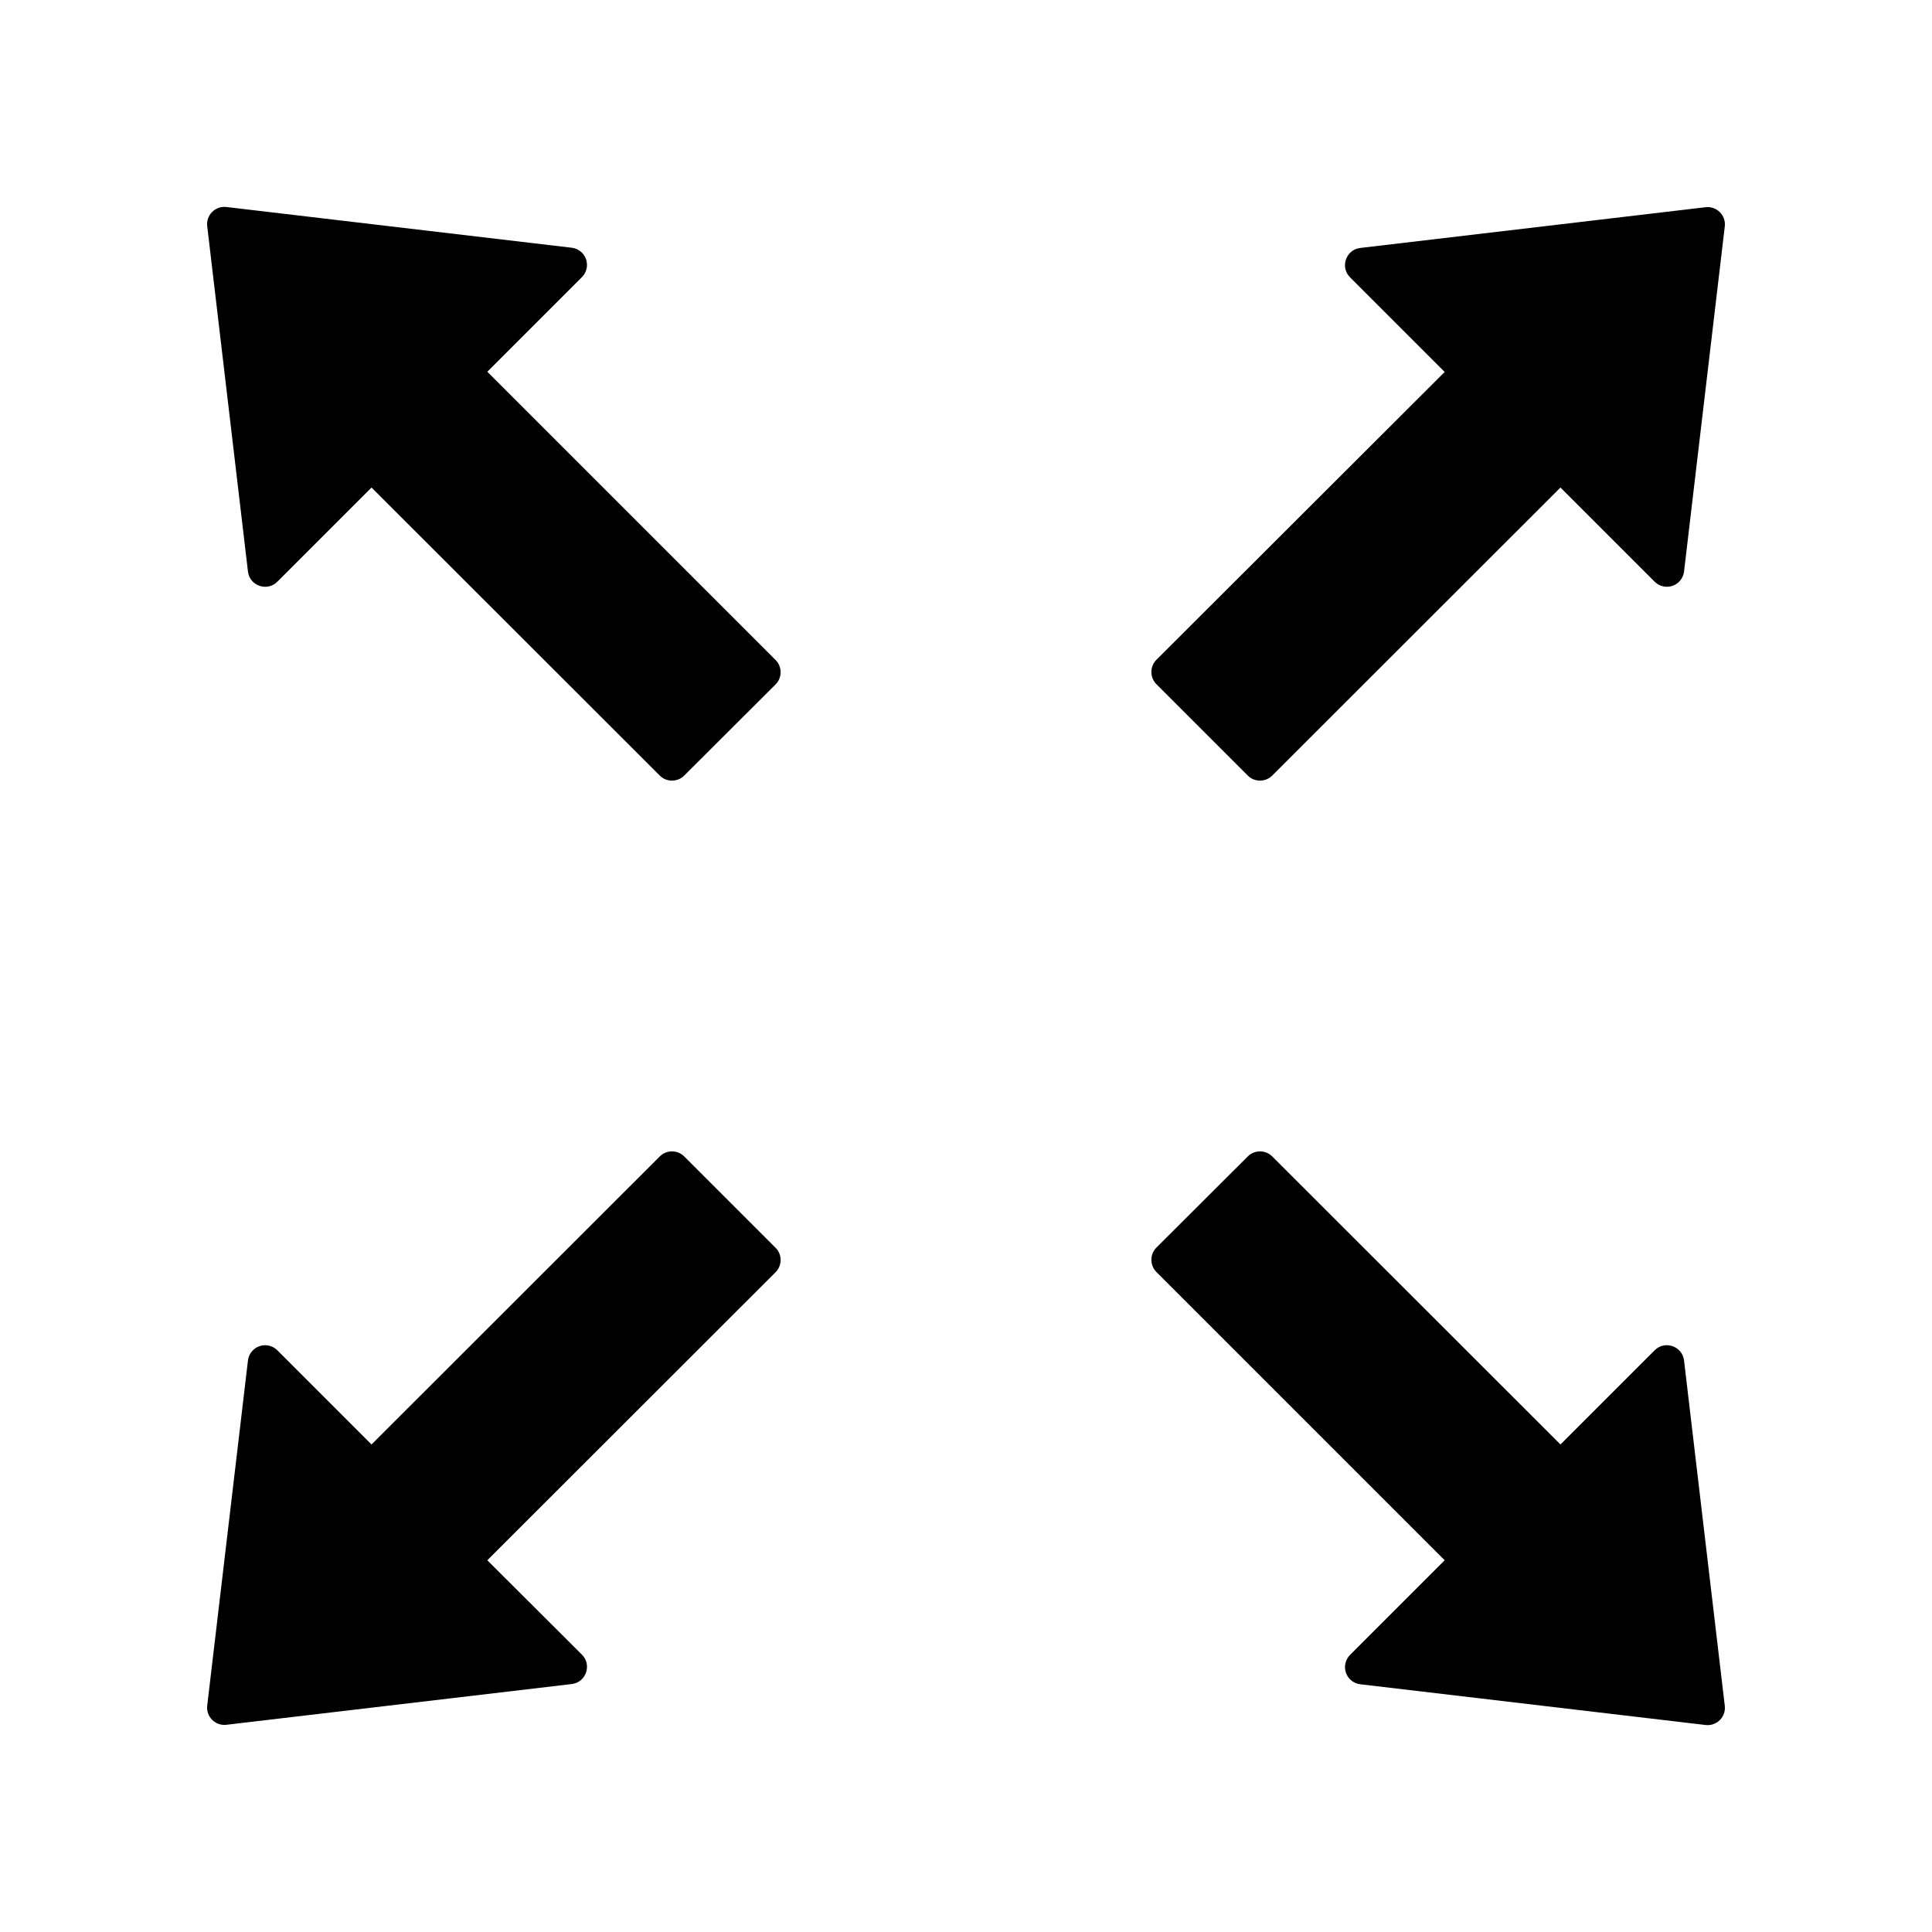
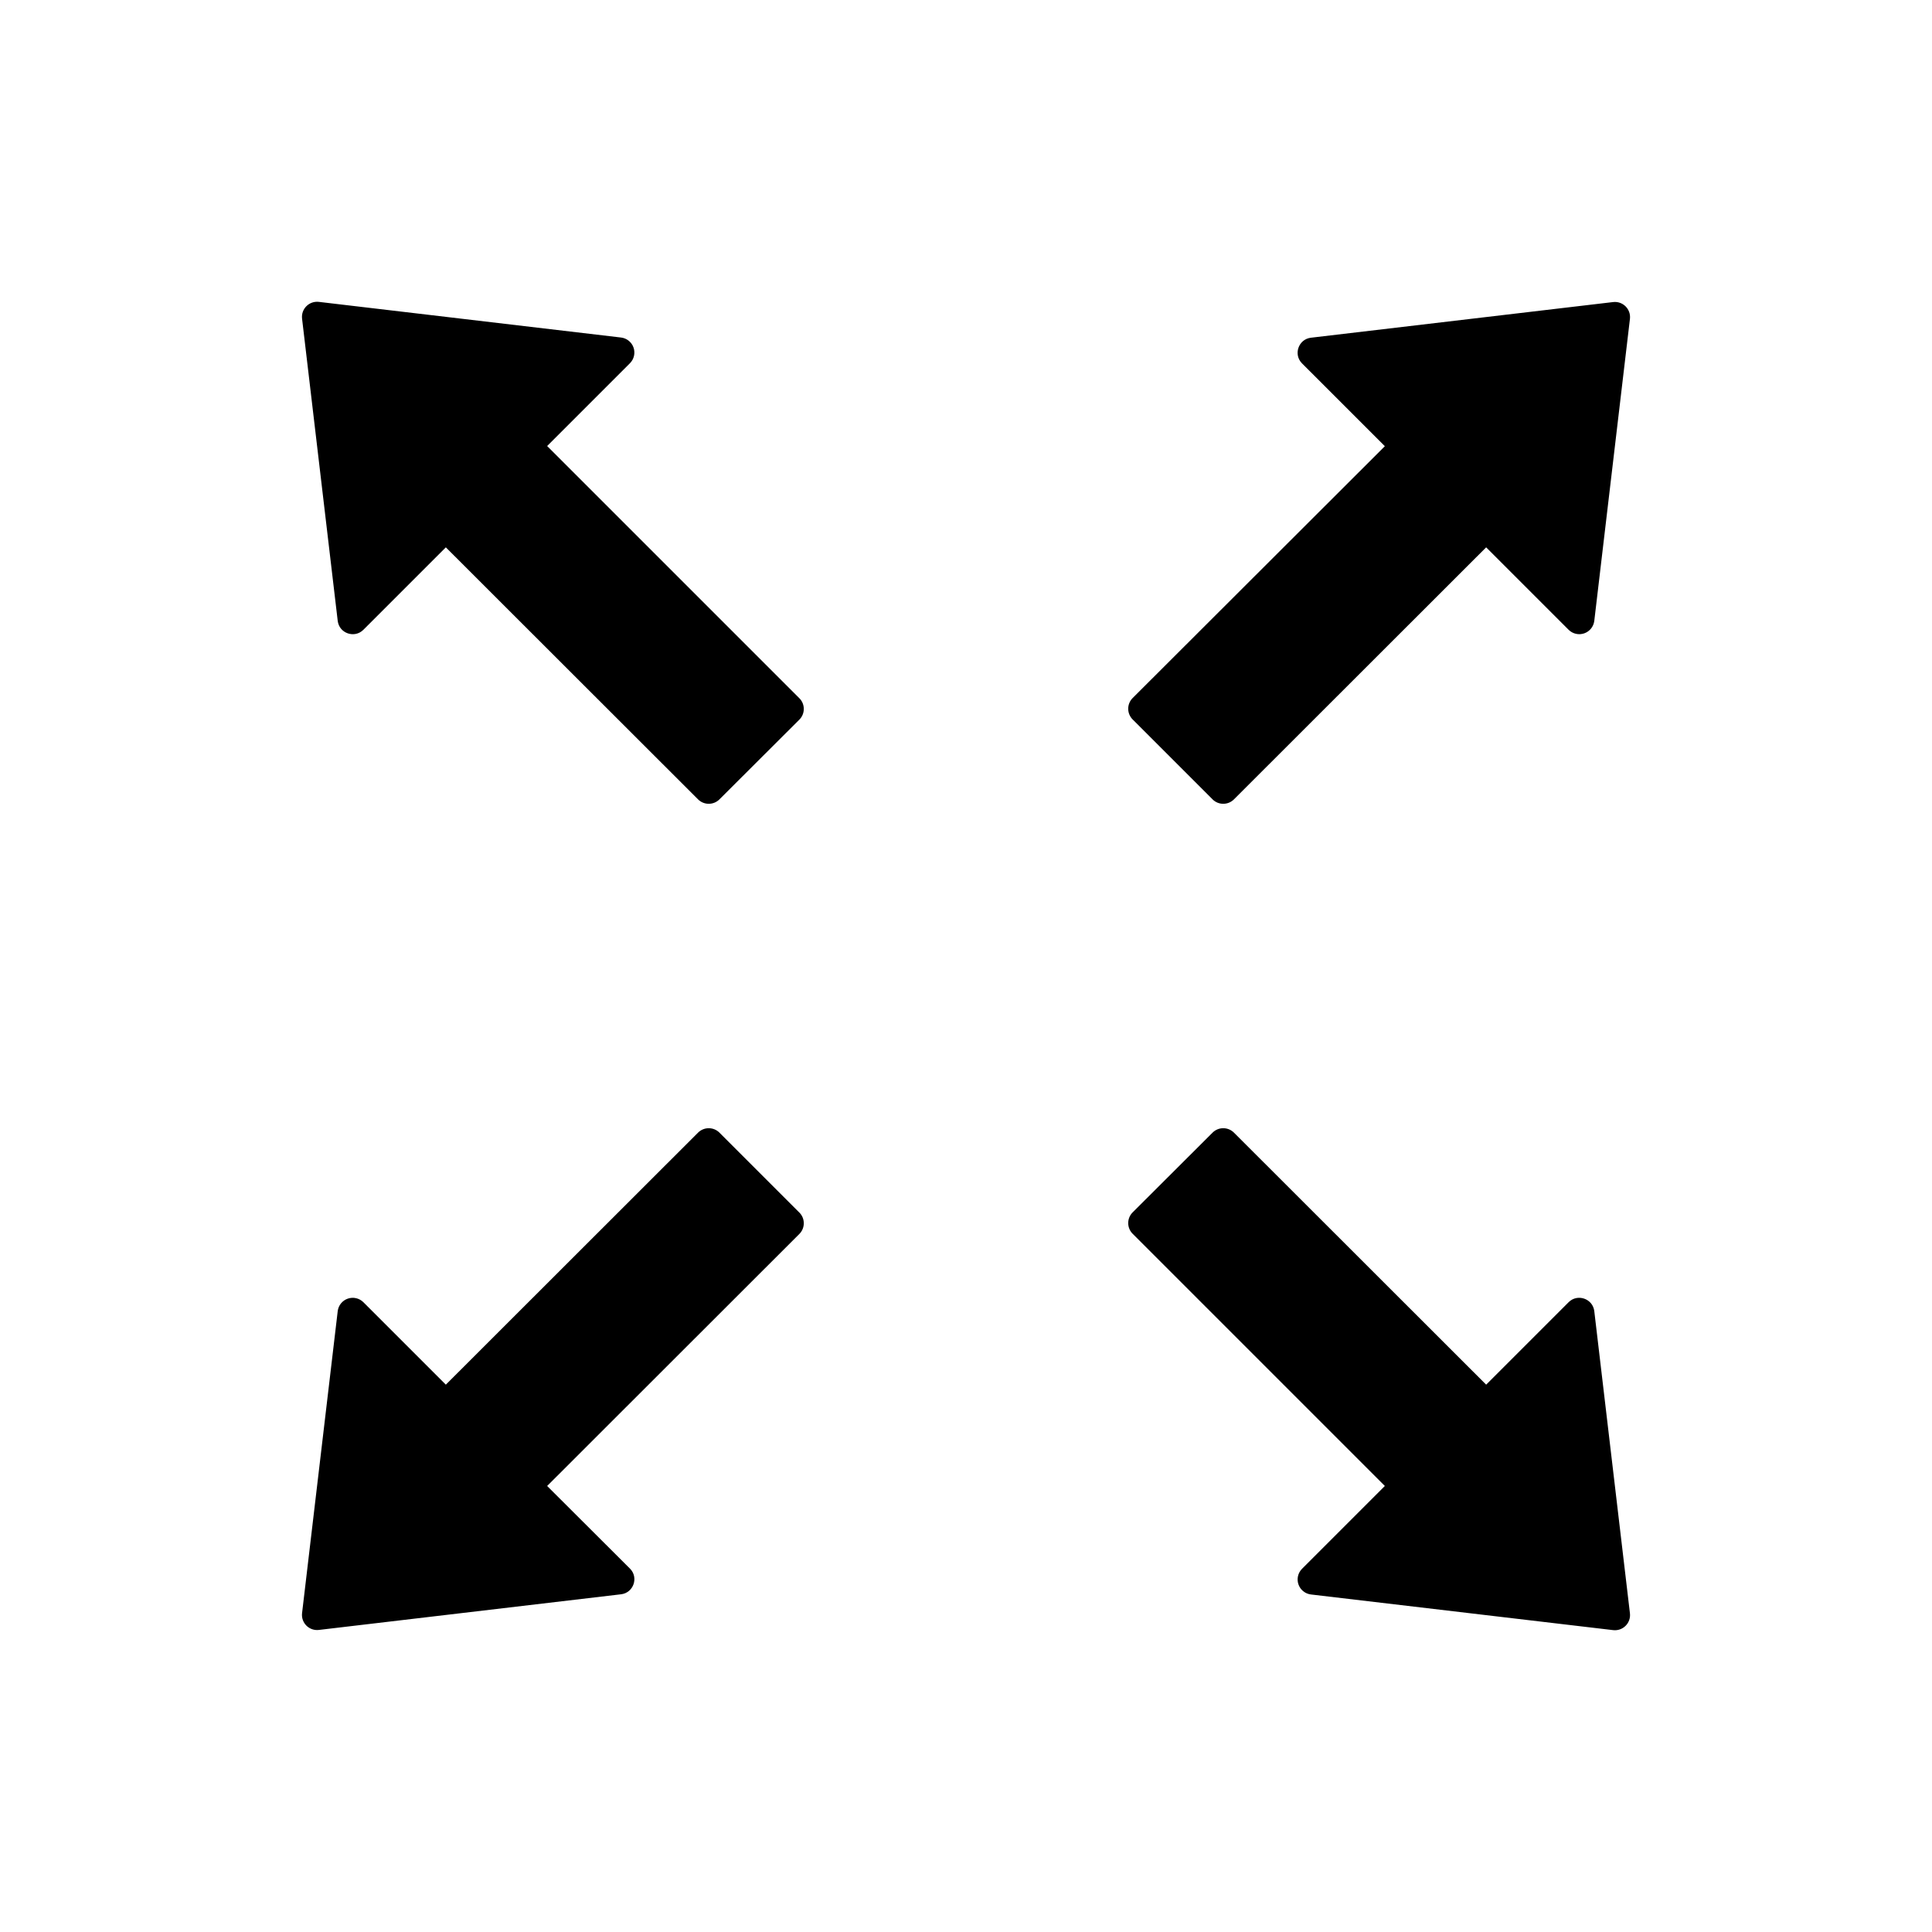
- <svg viewBox="64 64 896 896" focusable="false">
+ <svg viewBox="0 0 1024 1024" focusable="false">
  <path d="M290 236.4l43.9-43.9a8.01 8.01 0 00-4.7-13.6L169 160c-5.1-.6-9.5 3.7-8.9 8.9L179 329.1c.8 6.6 8.9 9.4 13.6 4.7l43.7-43.7L370 423.7c3.1 3.1 8.2 3.1 11.3 0l42.4-42.3c3.1-3.1 3.1-8.2 0-11.3L290 236.4zm352.7 187.3c3.1 3.1 8.2 3.1 11.3 0l133.7-133.6 43.7 43.7a8.01 8.01 0 0013.6-4.7L863.9 169c.6-5.1-3.7-9.5-8.9-8.9L694.8 179c-6.6.8-9.4 8.9-4.7 13.6l43.9 43.9L600.3 370a8.03 8.03 0 000 11.3l42.4 42.4zM845 694.9c-.8-6.6-8.9-9.4-13.6-4.7l-43.7 43.7L654 600.3a8.03 8.03 0 00-11.3 0l-42.4 42.3a8.03 8.03 0 000 11.3L734 787.6l-43.9 43.9a8.01 8.01 0 004.7 13.6L855 864c5.1.6 9.5-3.7 8.9-8.9L845 694.9zm-463.7-94.6a8.03 8.03 0 00-11.3 0L236.3 733.9l-43.7-43.7a8.01 8.01 0 00-13.6 4.7L160.1 855c-.6 5.1 3.7 9.5 8.9 8.9L329.2 845c6.6-.8 9.4-8.9 4.7-13.6L290 787.6 423.7 654c3.1-3.1 3.1-8.2 0-11.3l-42.4-42.4z" />
</svg>
